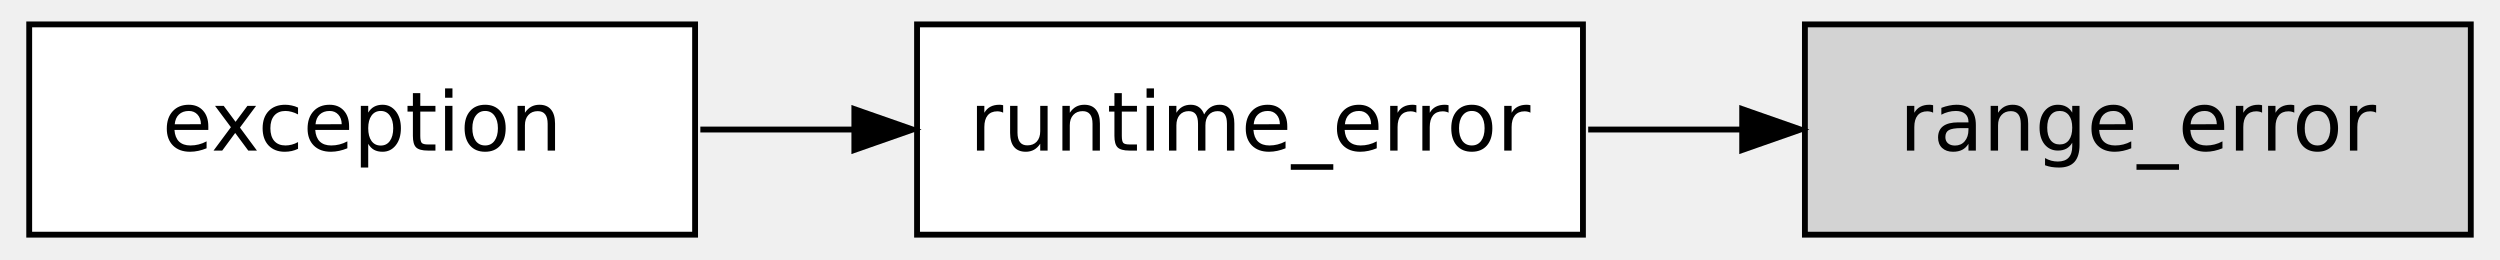
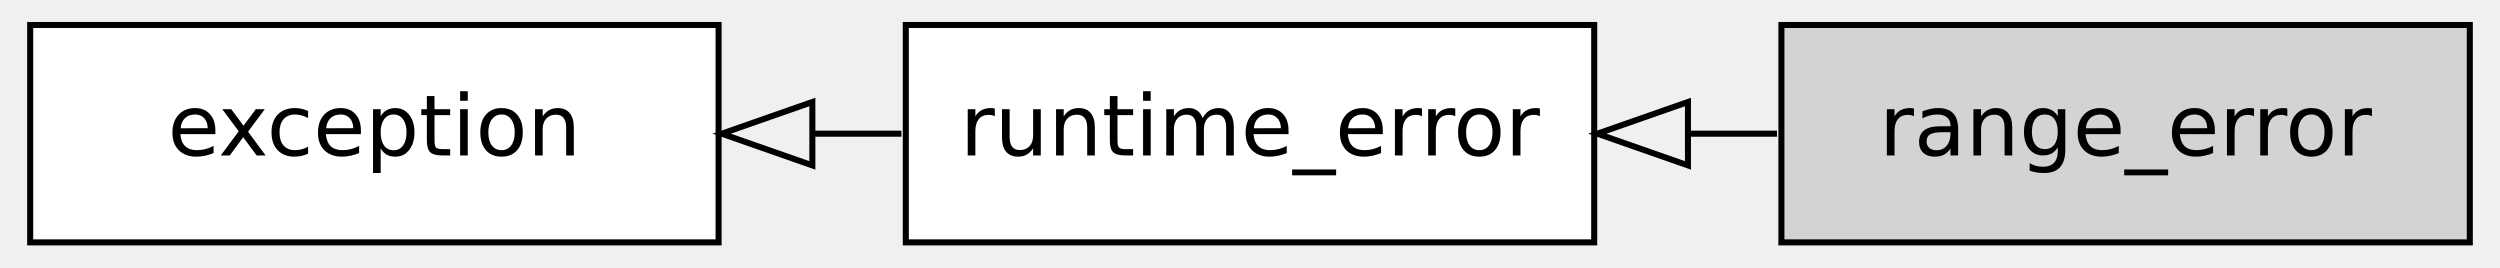
- <svg xmlns="http://www.w3.org/2000/svg" width="386px" height="40px" viewBox="0.00 0.00 428.00 44.00">
+ <svg xmlns="http://www.w3.org/2000/svg" width="374px" height="40px" viewBox="0.00 0.00 414.00 44.00">
  <g id="graph1" class="graph" transform="rotate(0) translate(4 40)">
    <g id="node1" class="node">
      <a>
        <polygon fill="white" stroke="black" points="115,-36 1,-36 1,-1.77636e-14 115,-3.55271e-15 115,-36" />
        <text text-anchor="middle" x="58" y="-14.4" font-family="DejaVu Sans, verdana, sans-serif" font-size="14.00">exception</text>
      </a>
    </g>
    <g id="node2" class="node">
      <a>
-         <polygon fill="white" stroke="black" points="267,-36 153,-36 153,-1.77636e-14 267,-3.55271e-15 267,-36" />
-         <text text-anchor="middle" x="210" y="-14.4" font-family="DejaVu Sans, verdana, sans-serif" font-size="14.00">runtime_error</text>
+         <polygon fill="white" stroke="black" points="260,-36 146,-36 146,-1.77636e-14 260,-3.55271e-15 260,-36" />
+         <text text-anchor="middle" x="203" y="-14.4" font-family="DejaVu Sans, verdana, sans-serif" font-size="14.00">runtime_error</text>
      </a>
    </g>
    <g id="edge2" class="edge">
-       <path fill="none" stroke="black" d="M115.898,-18C124.461,-18 133.349,-18 142.093,-18" />
-       <polygon fill="black" stroke="black" points="142.263,-21.5 152.263,-18 142.263,-14.5 142.263,-21.5" />
+       <path fill="none" stroke="black" d="M145.276,-18C140.532,-18 135.7,-18 130.867,-18" />
+       <polygon fill="none" stroke="black" points="130.526,-12.75 115.526,-18 130.526,-23.25 130.526,-12.75" />
    </g>
    <g id="node3" class="node">
      <a>
-         <polygon fill="lightgrey" stroke="black" points="419,-36 305,-36 305,-1.77636e-14 419,-3.55271e-15 419,-36" />
-         <text text-anchor="middle" x="362" y="-14.4" font-family="DejaVu Sans, verdana, sans-serif" font-size="14.00">range_error</text>
+         <polygon fill="lightgrey" stroke="black" points="405,-36 291,-36 291,-1.77636e-14 405,-3.55271e-15 405,-36" />
+         <text text-anchor="middle" x="348" y="-14.4" font-family="DejaVu Sans, verdana, sans-serif" font-size="14.00">range_error</text>
      </a>
    </g>
    <g id="edge4" class="edge">
-       <path fill="none" stroke="black" d="M267.898,-18C276.461,-18 285.349,-18 294.093,-18" />
-       <polygon fill="black" stroke="black" points="294.263,-21.5 304.263,-18 294.263,-14.5 294.263,-21.5" />
+       <path fill="none" stroke="black" d="M290.276,-18C285.532,-18 280.7,-18 275.867,-18" />
+       <polygon fill="none" stroke="black" points="275.526,-12.75 260.526,-18 275.526,-23.25 275.526,-12.75" />
    </g>
  </g>
</svg>
